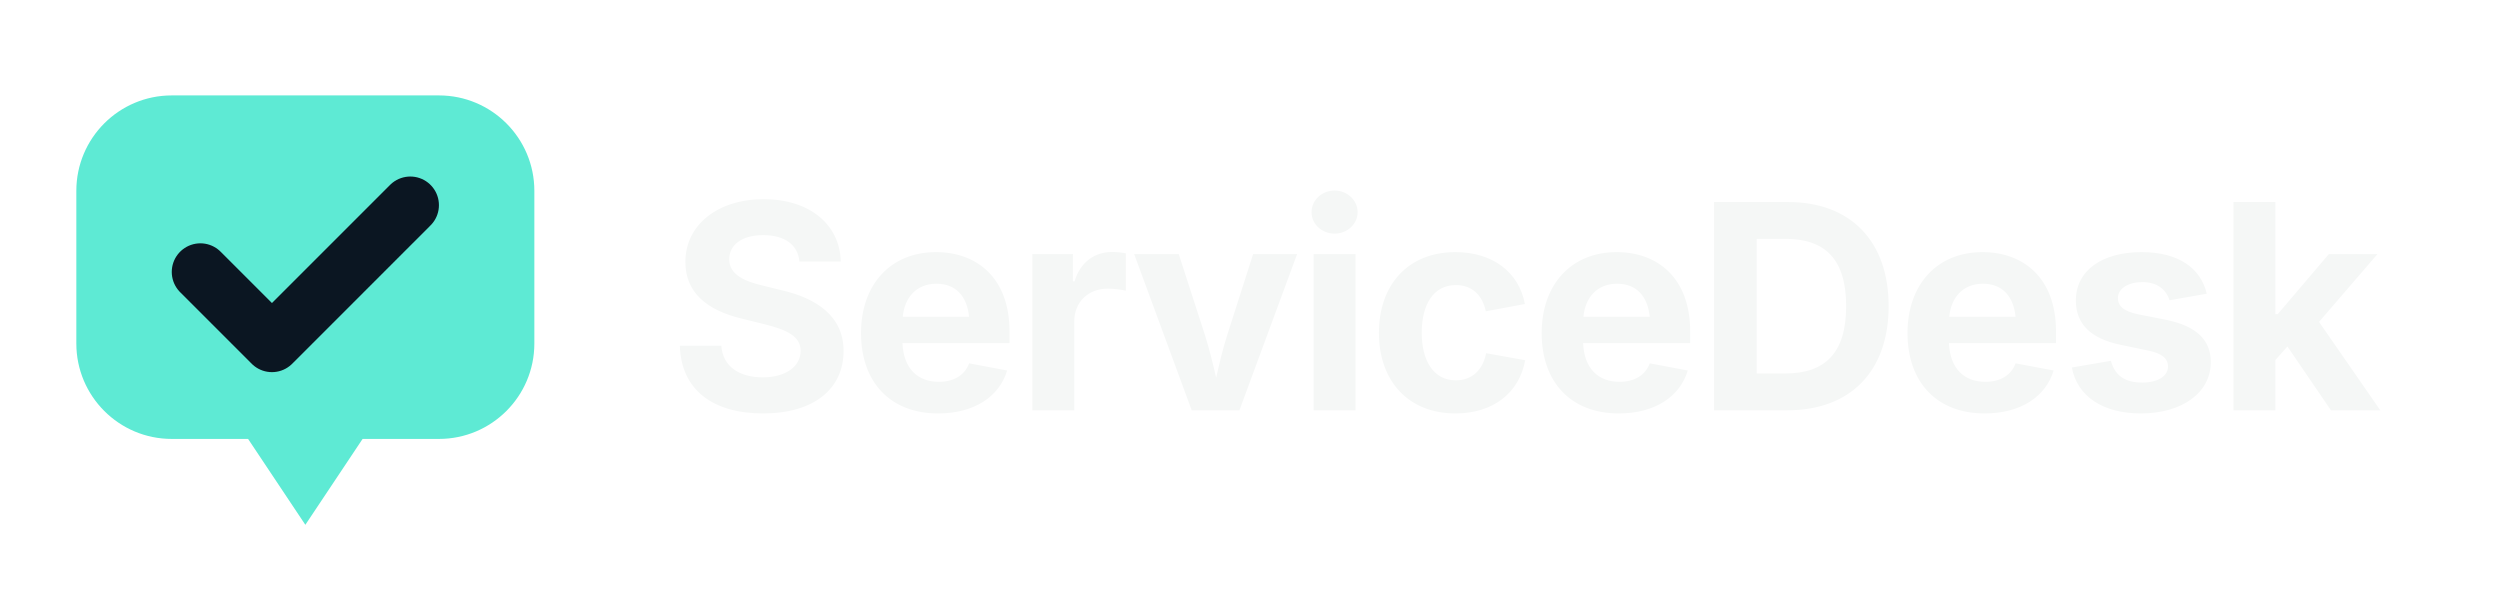
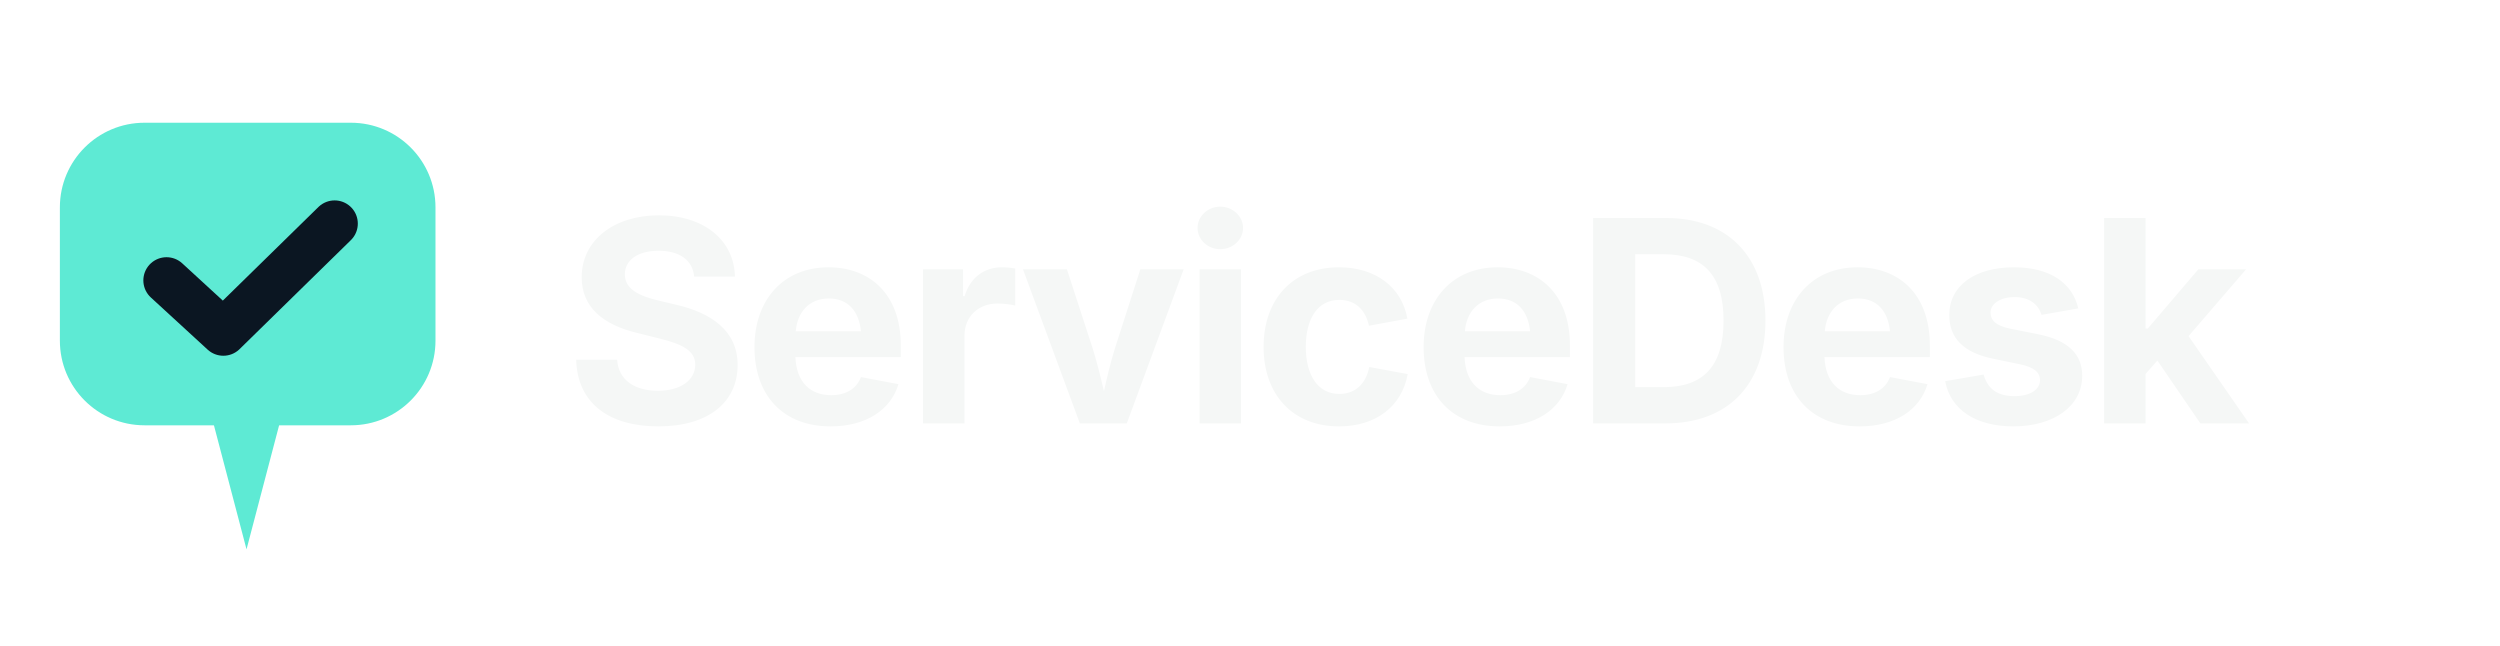
- <svg xmlns="http://www.w3.org/2000/svg" width="262" height="64" viewBox="0 0 262 64" fill="none" role="img" aria-label="ServiceDesk">
-   <path d="M18 10h28a10 10 0 0 1 10 10v16a10 10 0 0 1-10 10H38l-6 9-6-9h-8A10 10 0 0 1 8 36V20a10 10 0 0 1 10-10Z" fill="#5EEAD4" />
-   <path d="M21 28.5l7.5 7.5L43 21.5" stroke="#0B1622" stroke-width="6" stroke-linecap="round" stroke-linejoin="round" />
-   <text x="70" y="43" fill="#F5F7F6" font-family="-apple-system, BlinkMacSystemFont, 'SF Pro Display', Inter, 'Segoe UI', Roboto, sans-serif" font-size="30" font-weight="700" letter-spacing="-0.6">ServiceDesk</text>
+ <svg xmlns="http://www.w3.org/2000/svg" width="248" height="64" viewBox="0 0 248 64" fill="none" role="img" aria-label="ServiceDesk">
+   <g transform="translate(-12 -4.5) scale(1.15)">
+     <rect x="15.6" y="14.5" width="32.4" height="26.1" rx="7.3" fill="#5EEAD4" />
+     <path d="M28.6 39.5h6.2l-3.1 11.8z" fill="#5EEAD4" />
+     <path d="M24.8 28.1l4.9 4.5 9.6-9.4" stroke="#0B1622" stroke-width="4" stroke-linecap="round" stroke-linejoin="round" />
+   </g>
+   <text x="56" y="42" fill="#F5F7F6" font-family="-apple-system, BlinkMacSystemFont, 'SF Pro Display', Inter, 'Segoe UI', Roboto, sans-serif" font-size="28" font-weight="700" letter-spacing="-0.6">ServiceDesk</text>
</svg>
